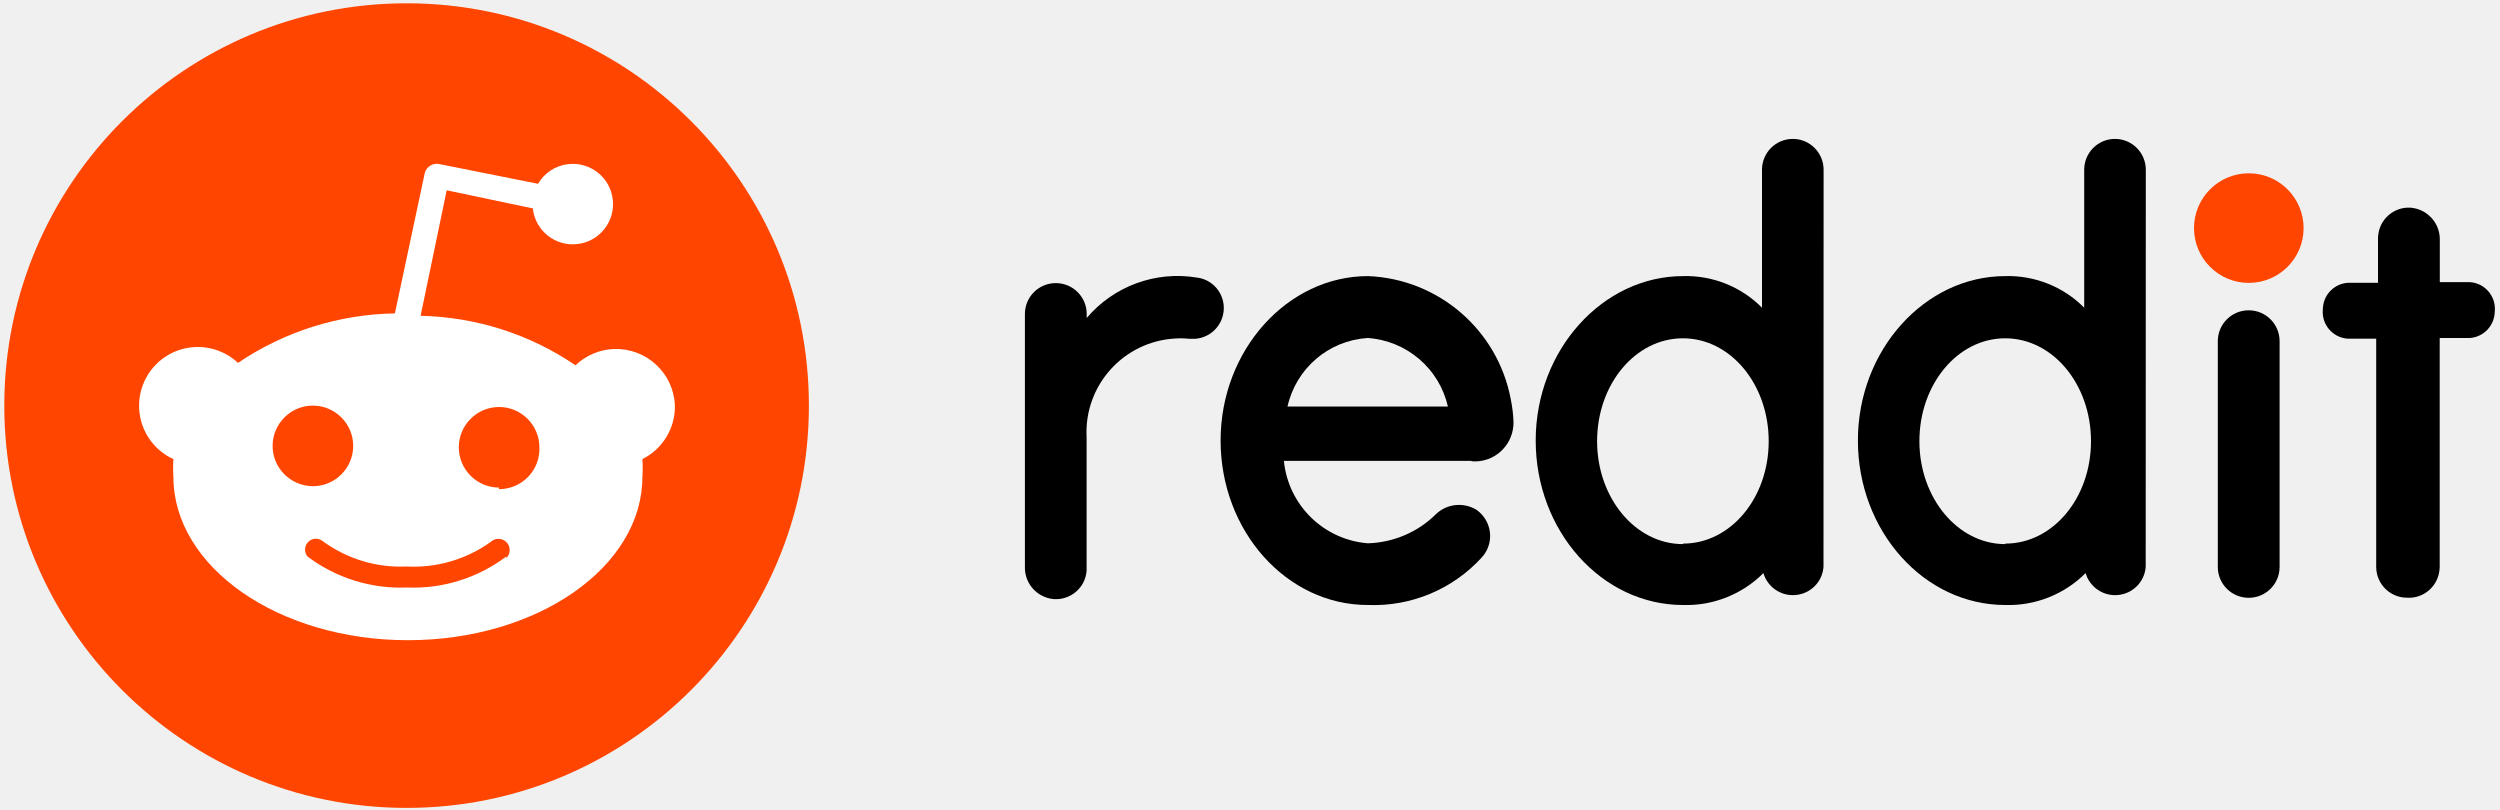
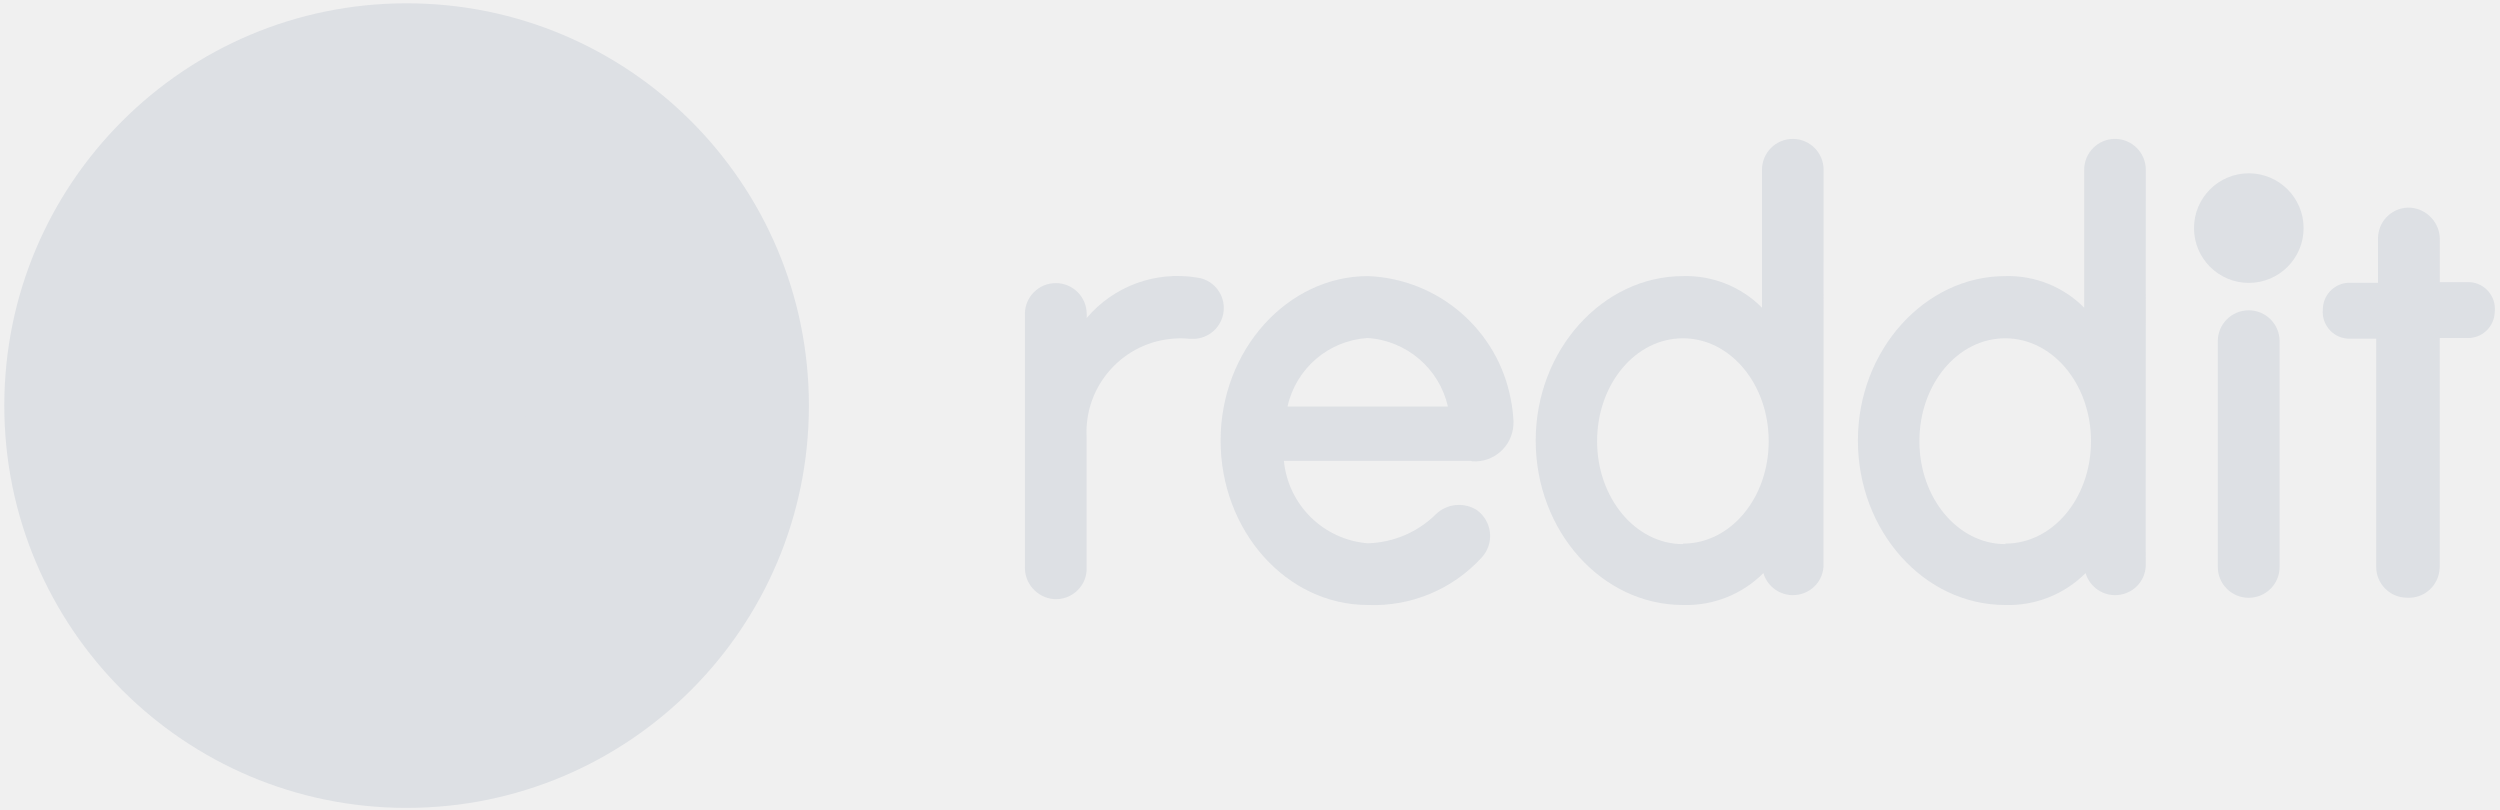
- <svg xmlns="http://www.w3.org/2000/svg" version="1.1" id="Layer_1" x="0px" y="0px" viewBox="0 0 2500 810" style="enable-background:new 0 0 2500 810;" xml:space="preserve">
-   <style type="text/css">
- 	.st0{fill:#FF4500;}
- 	.st1{fill:#FFFFFF;}
- </style>
-   <g>
+ <svg xmlns="http://www.w3.org/2000/svg" viewBox="0 0 2500 810">
+   <g fill="#DDE0E4">
    <circle class="st0" cx="406.6" cy="405.6" r="402.3" />
    <path class="st1" d="M674.9,405.6c-1.2-32.4-28.4-57.7-60.9-56.6c-14.4,0.5-28.1,6.4-38.5,16.3c-45.8-31.2-99.6-48.3-154.9-49.5   l26.1-125.5l86.1,18.1c2.4,22.1,22.2,38.1,44.3,35.7c22.1-2.4,38.1-22.2,35.7-44.3s-22.2-38.1-44.3-35.7   c-12.7,1.3-24.1,8.7-30.4,19.7l-98.6-19.7c-6.7-1.5-13.4,2.7-14.9,9.5c0,0.1,0,0.1,0,0.2l-29.7,139.6   c-56,0.9-110.5,18.1-156.9,49.5c-23.6-22.2-60.8-21.1-83,2.6c-22.2,23.6-21.1,60.8,2.6,83c4.6,4.3,9.9,8,15.8,10.6   c-0.4,5.9-0.4,11.8,0,17.7c0,90.1,105,163.4,234.5,163.4s234.5-73.2,234.5-163.4c0.4-5.9,0.4-11.8,0-17.7   C662.6,449,675.3,428.2,674.9,405.6z M272.6,445.9c0-22.2,18.1-40.3,40.3-40.3s40.3,18.1,40.3,40.3c0,22.2-18.1,40.3-40.3,40.3   C290.6,486,272.6,468.1,272.6,445.9z M506.3,556.5c-28.6,21.5-63.6,32.5-99.4,31c-35.8,1.5-70.8-9.5-99.4-31   c-3.8-4.6-3.1-11.5,1.5-15.3c4-3.3,9.7-3.3,13.8,0c24.2,17.7,53.7,26.7,83.7,25.3c30,1.6,59.6-7,84.1-24.5   c4.4-4.3,11.6-4.2,15.9,0.2s4.2,11.6-0.2,15.9l0,0L506.3,556.5L506.3,556.5z M499.1,487.6c-22.2,0-40.3-18.1-40.3-40.3   c0-22.2,18.1-40.3,40.3-40.3c22.2,0,40.3,18.1,40.3,40.3c0.9,22.2-16.4,40.9-38.6,41.8c-0.7,0-1.3,0-2,0L499.1,487.6z" />
-   </g>
-   <g>
    <circle class="st0" cx="2248.8" cy="228.1" r="54.8" />
    <path d="M1472.2,461.3c21.2,1.5,39.6-14.5,41.2-35.8c0.1-1.2,0.1-2.6,0.1-3.9c-0.3-7.4-1.2-14.9-2.7-22.2   c-13-69.4-72.3-120.5-142.8-123.3c-80.3,0-147.4,73.8-147.4,164.4s66,164.5,147.3,164.5c43.1,1.7,84.9-15.7,113.9-47.6   c11.9-13,10.9-33.1-2.1-45c-1-0.9-1.9-1.7-2.9-2.4c-13-8.1-29.9-6.4-40.9,4.2c-18.1,18-42.4,28.3-68,29.1   c-44.2-3.5-79.6-38.1-84-82.4H1471L1472.2,461.3z M1367.6,338c38.9,2.6,71.6,30.4,80.3,68.5h-160.4   C1296.1,368.3,1328.6,340.5,1367.6,338z" />
    <path d="M1223.8,308c0-15.4-11.4-28.5-26.7-30.4c-41.3-6.9-83.3,8.4-110.4,40.4v-4c0-17.1-13.8-30.9-30.9-30.9   c-17.1,0-30.9,13.8-30.9,30.9v253c-0.4,16.6,12.3,30.7,28.9,32.1c16.9,1.2,31.7-11.6,32.8-28.5c0.1-1.2,0.1-2.4,0-3.6V437.2   c-2.7-51.8,37-95.9,88.8-98.7c4.6-0.3,9.3-0.2,13.9,0.3h6.2C1211.5,337.4,1223.8,324.1,1223.8,308z" />
    <path d="M2279.6,341.2c0-17.1-13.8-30.9-30.9-30.9c-17.1,0-30.9,13.8-30.9,30.9l0,0v225.7c0,17.1,13.8,30.9,30.9,30.9   c17.1,0,30.9-13.8,30.9-30.9V341.2z" />
    <path d="M1823.6,169.7c0-17-13.8-30.8-30.8-30.8l0,0l0,0c-17,0-30.8,13.8-30.8,30.8v138c-20.8-21-49.4-32.4-78.9-31.6   c-80.3,0-147.4,73.8-147.4,164.4s66.1,164.5,147.4,164.5c30,0.9,59-10.6,80.3-31.9c4.8,16.3,21.9,25.6,38.2,20.8   c12.3-3.6,21.1-14.4,21.9-27.3L1823.6,169.7L1823.6,169.7z M1682.9,544.1c-47.3,0-85.8-46-85.8-102.9s38.2-102.9,85.8-102.9   c47.6,0,85.8,46,85.8,102.9s-38.2,102.4-85.6,102.4L1682.9,544.1z" />
    <path d="M2145.8,169.7c0-17-13.8-30.8-30.8-30.8l0,0c-17,0-30.8,13.8-30.8,30.8l0,0v138c-20.8-21-49.4-32.4-78.9-31.6   c-80.3,0-147.4,73.8-147.4,164.4s66.1,164.5,147.4,164.5c30,0.9,59-10.6,80.3-31.9c4.8,16.3,21.9,25.6,38.2,20.8   c12.3-3.6,21.1-14.4,21.9-27.3L2145.8,169.7L2145.8,169.7z M2005.2,544.1c-47.3,0-85.8-46-85.8-102.9s38.2-102.9,85.8-102.9   c47.6,0,85.8,46,85.8,102.9s-38.2,102.4-85.6,102.4L2005.2,544.1z" />
    <path d="M2439.7,566.8V338h26.7c14.8,0.9,27.4-10.4,28.3-25.1c0-0.5,0.1-1.1,0.1-1.7c1.3-14.7-9.6-27.7-24.2-29   c-0.8-0.1-1.7-0.1-2.5-0.1h-28.3v-42.5c0.2-16.5-12.4-30.4-28.9-31.9c-16.9-1.2-31.6,11.6-32.8,28.5c-0.1,0.7-0.1,1.5-0.1,2.2v44.4   h-26.8c-14.8-0.9-27.4,10.4-28.3,25.1c0,0.5-0.1,1.1-0.1,1.7c-1.3,14.7,9.6,27.7,24.2,29c0.8,0.1,1.7,0.1,2.5,0.1h26.7v228.2   c0,17,13.8,30.8,30.8,30.8l0,0l0,0c17,1.1,31.5-11.9,32.6-28.9C2439.7,568.2,2439.7,567.5,2439.7,566.8z" />
  </g>
</svg>
